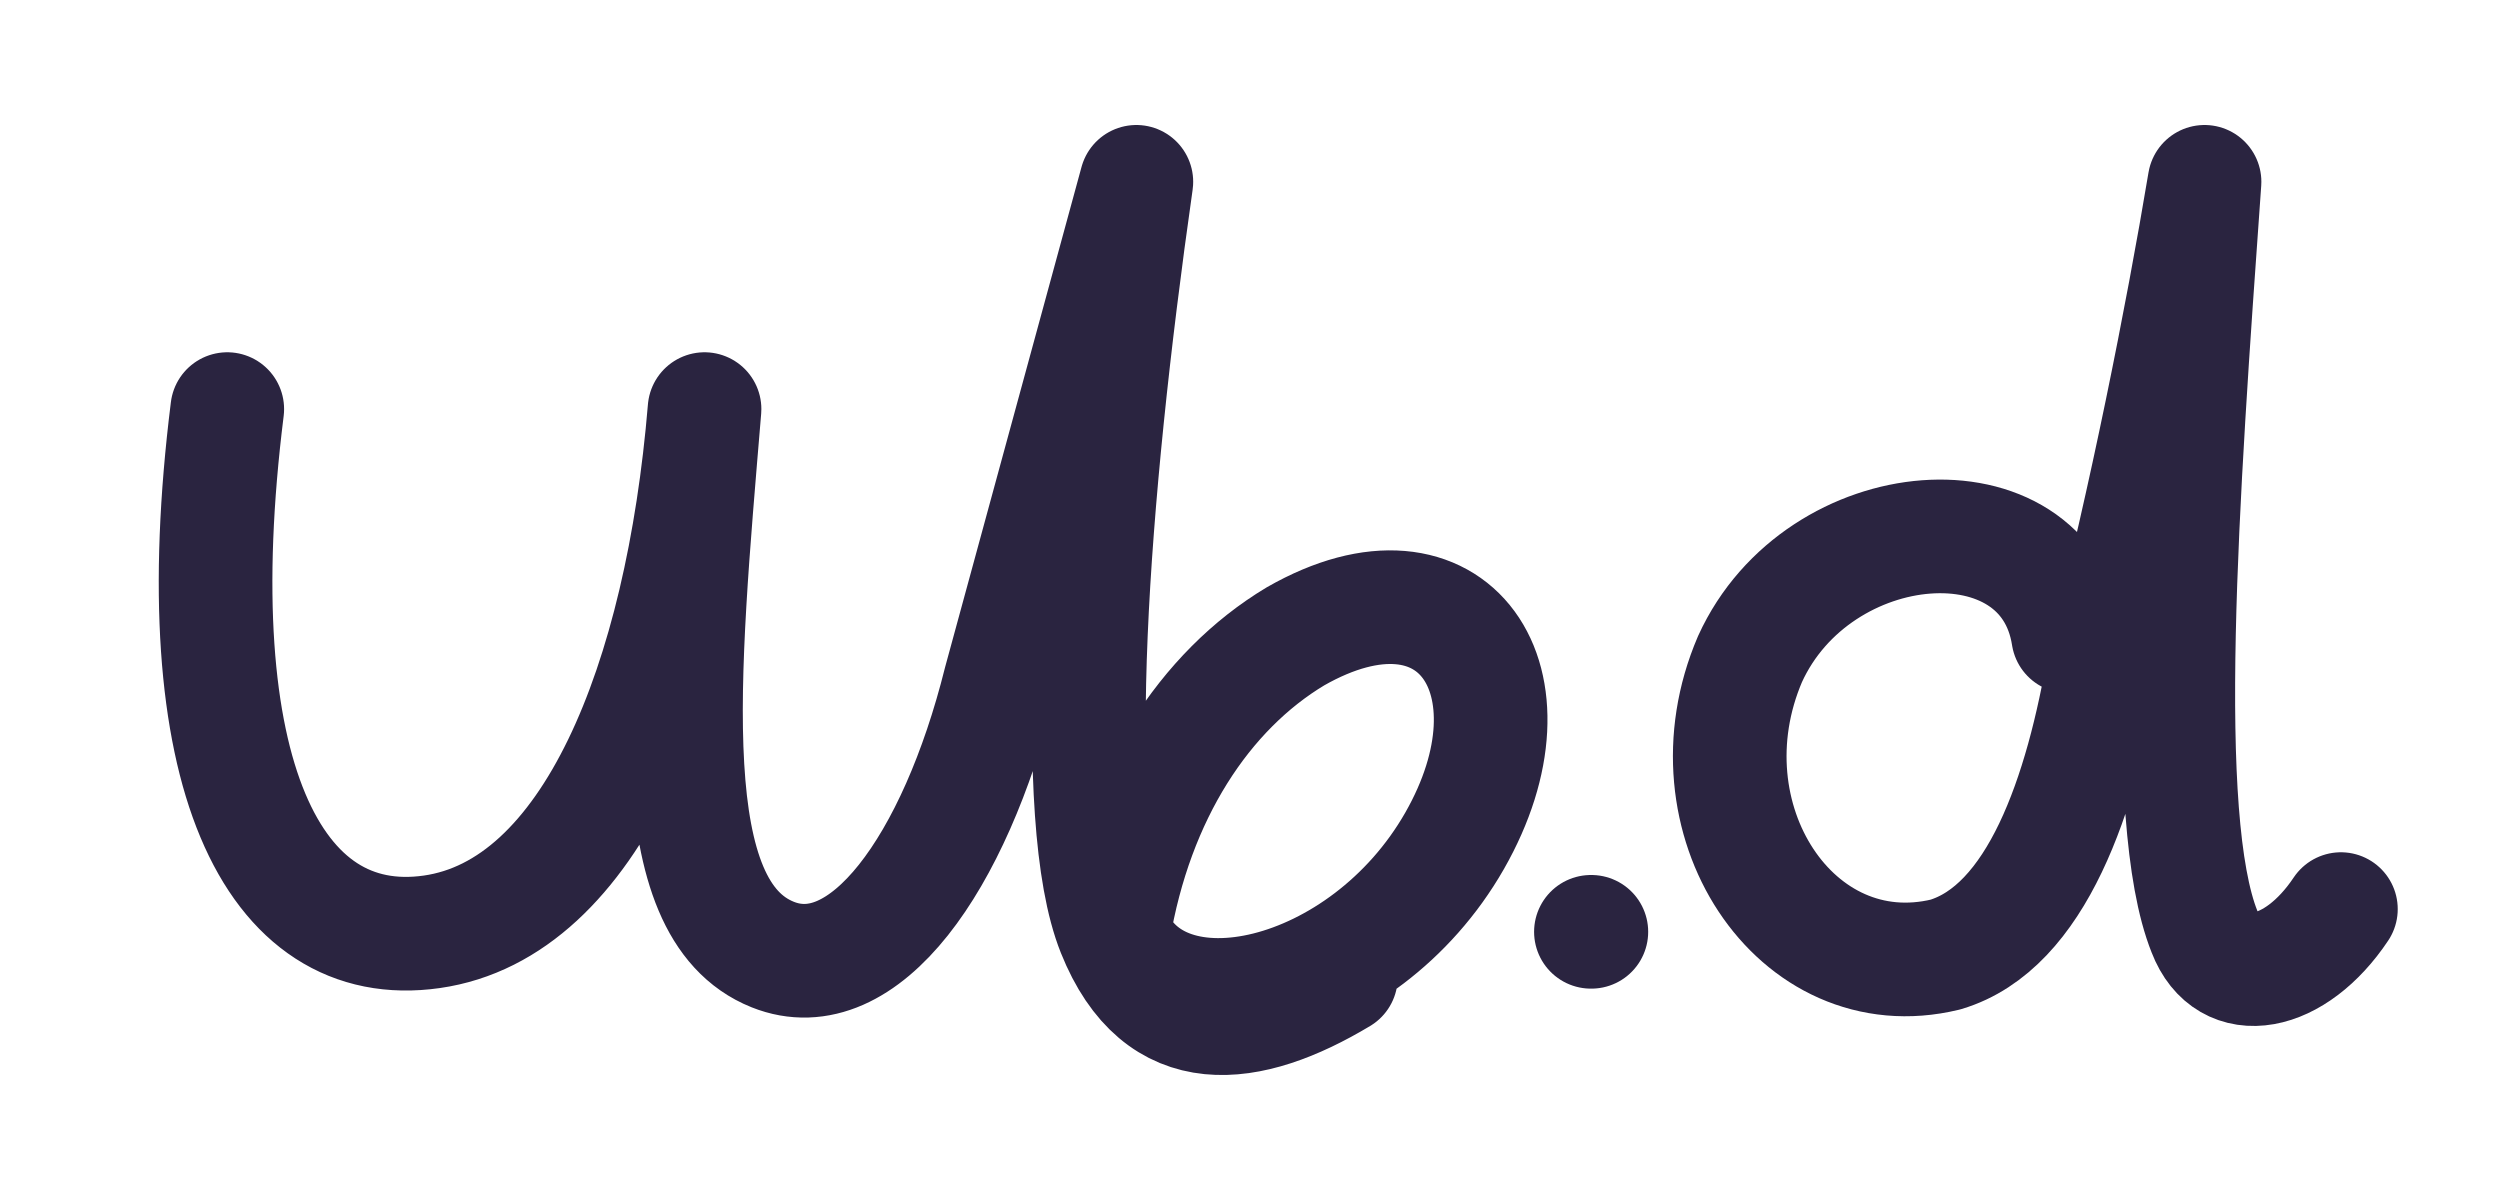
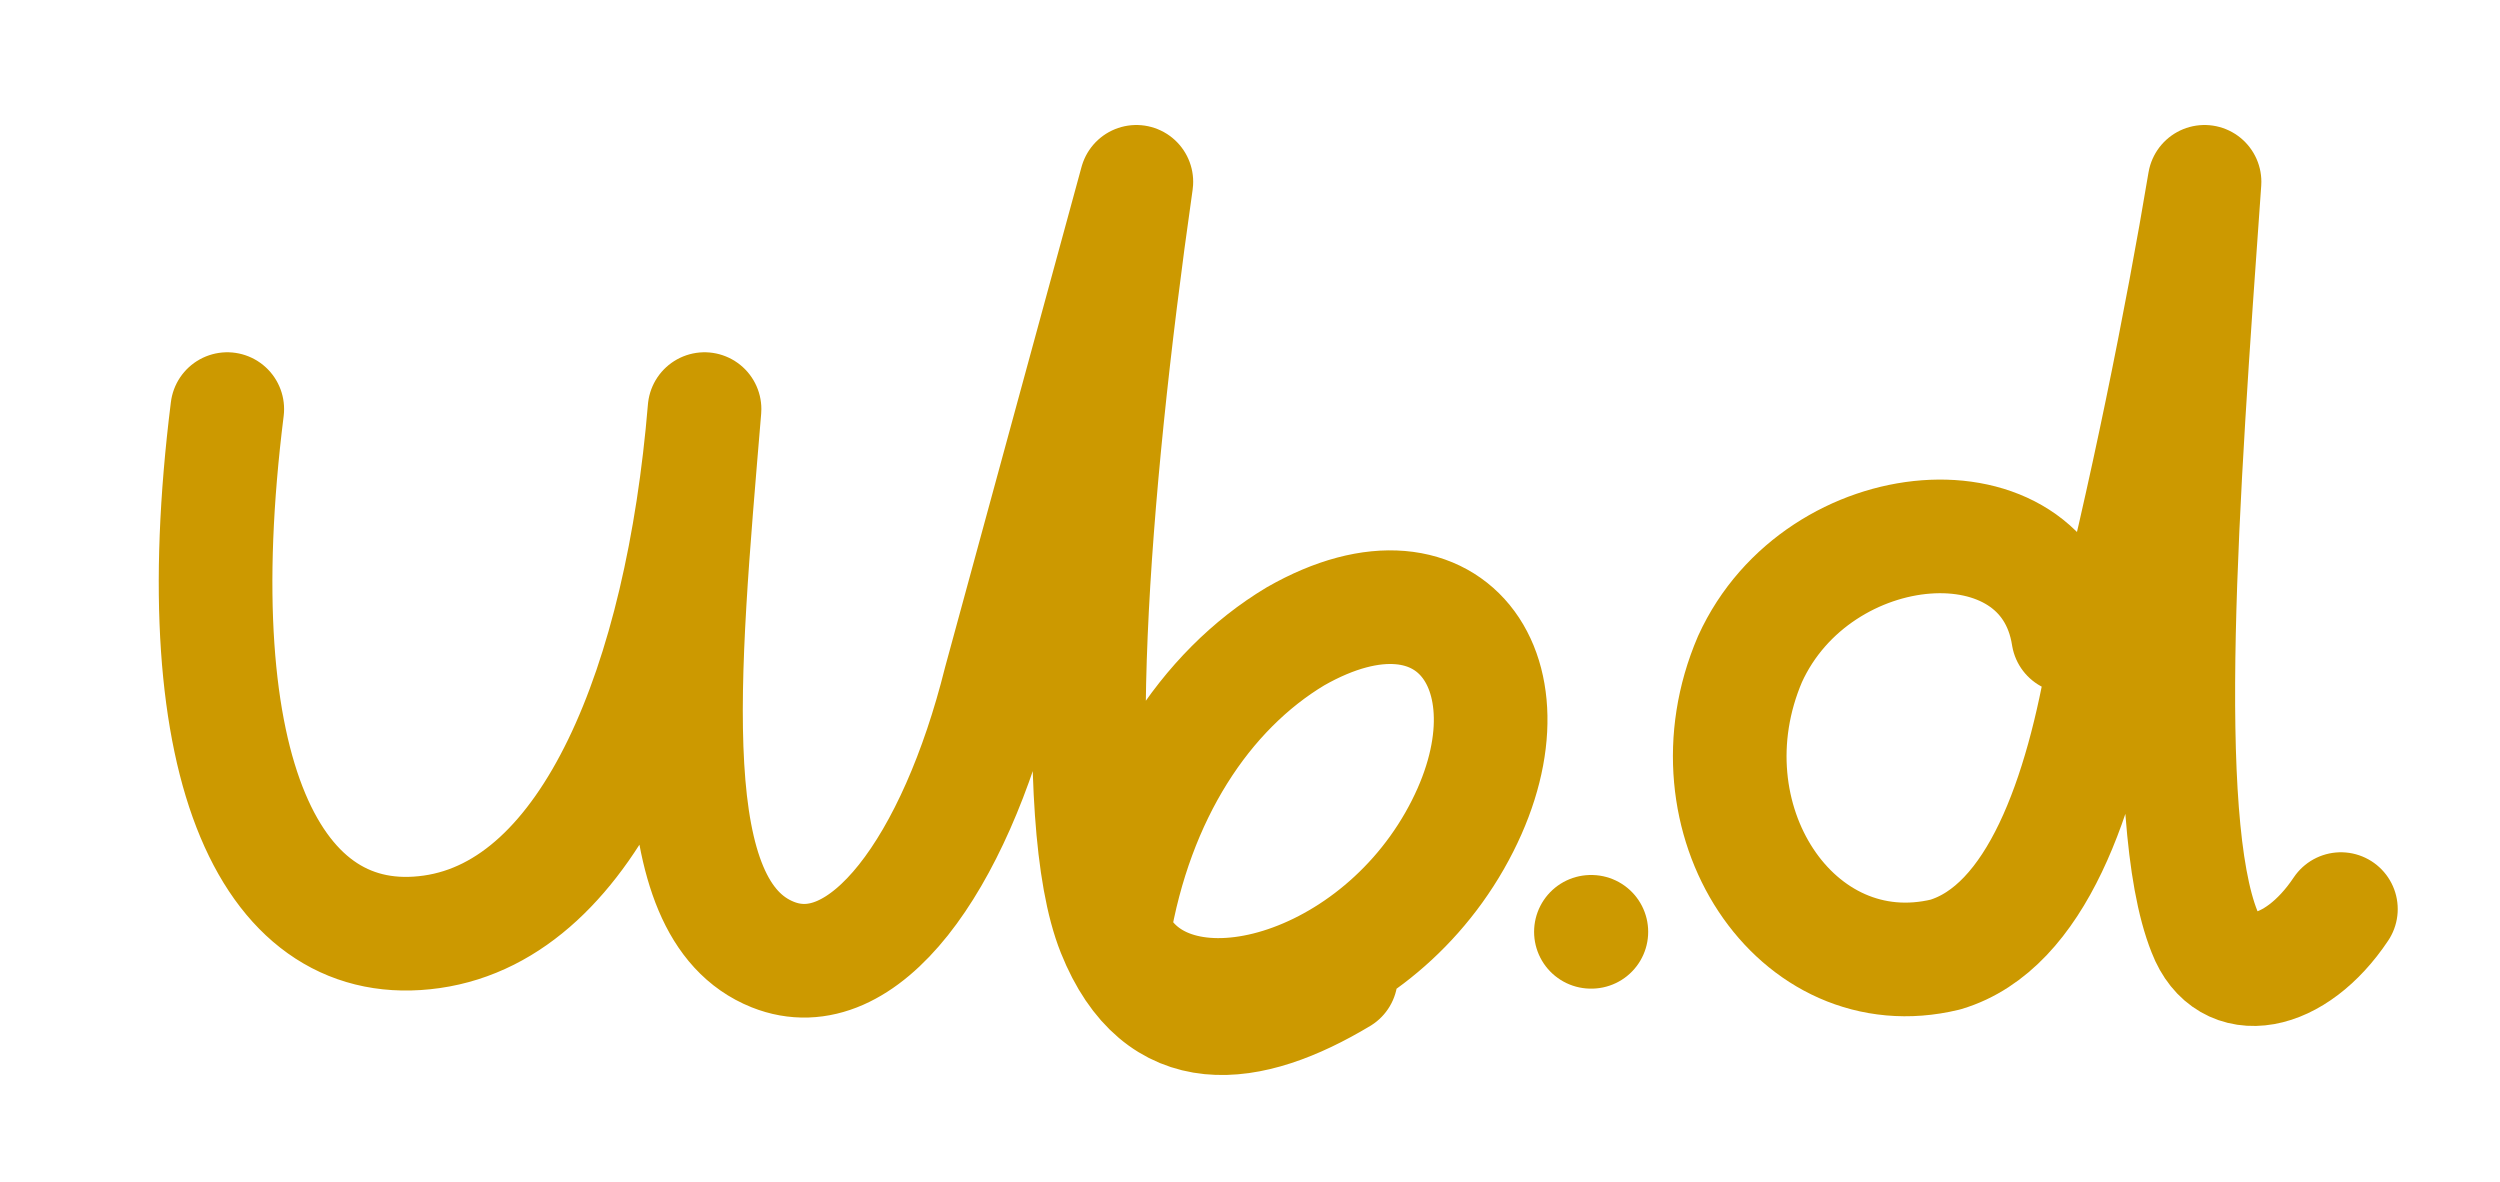
<svg xmlns="http://www.w3.org/2000/svg" viewBox="0 0 55 26" fill="none" aria-label="ub.d">
  <style>
-     .mark { stroke: #2a2440; }
-     @media (prefers-color-scheme: dark) {
-       .mark { stroke: #c4b5fd; }
-     }
+     .mark { stroke: hsl(45, 100%, 40%); }
    .sway {
      animation: sway 5.9s ease-in-out infinite;
      transform-box: fill-box;
      transform-origin: center;
    }
    @keyframes sway {
      0%, 100% { transform: rotate(-2.5deg) translateY(0) scale(1.03, 0.97); }
      25% { transform: rotate(0deg) translateY(-2px) scale(0.98, 1.02); }
      50% { transform: rotate(2.5deg) translateY(0) scale(1.03, 0.97); }
      75% { transform: rotate(0deg) translateY(2px) scale(0.98, 1.02); }
    }
    @media (prefers-reduced-motion: reduce) {
      .sway { animation: none; }
    }
  </style>
  <g class="sway mark" stroke-width="2.5" stroke-linecap="round" stroke-linejoin="round">
    <path d="M5 9 C4 17, 6 21, 9.5 20.5 C13 20, 15 15, 15.5 9 C15 15, 14.5 20, 17 21 C19 21.8, 21 19, 22 15 L25 4 C24 11, 23.5 18, 24.5 20.5 C25.5 23, 30 22, 32 18.5 C34 15, 32 12, 28.5 14 C26.5 15.2, 25 17.5, 24.5 20.5 C25.5 23, 27.5 22.7, 29.5 21.5" />
    <path d="M35 20.5 L35.01 20.5" />
    <path d="M45.5 14 C45 10.8, 40 11.2, 38.5 14.5 C37 18, 39.5 21.8, 42.8 21 C44.8 20.4, 45.8 17.5, 46.3 14.5 C47.2 11, 48 7, 48.5 4 C48 11, 47.5 18, 48.5 20.5 C49 21.8, 50.5 21.5, 51.5 20" />
  </g>
</svg>
